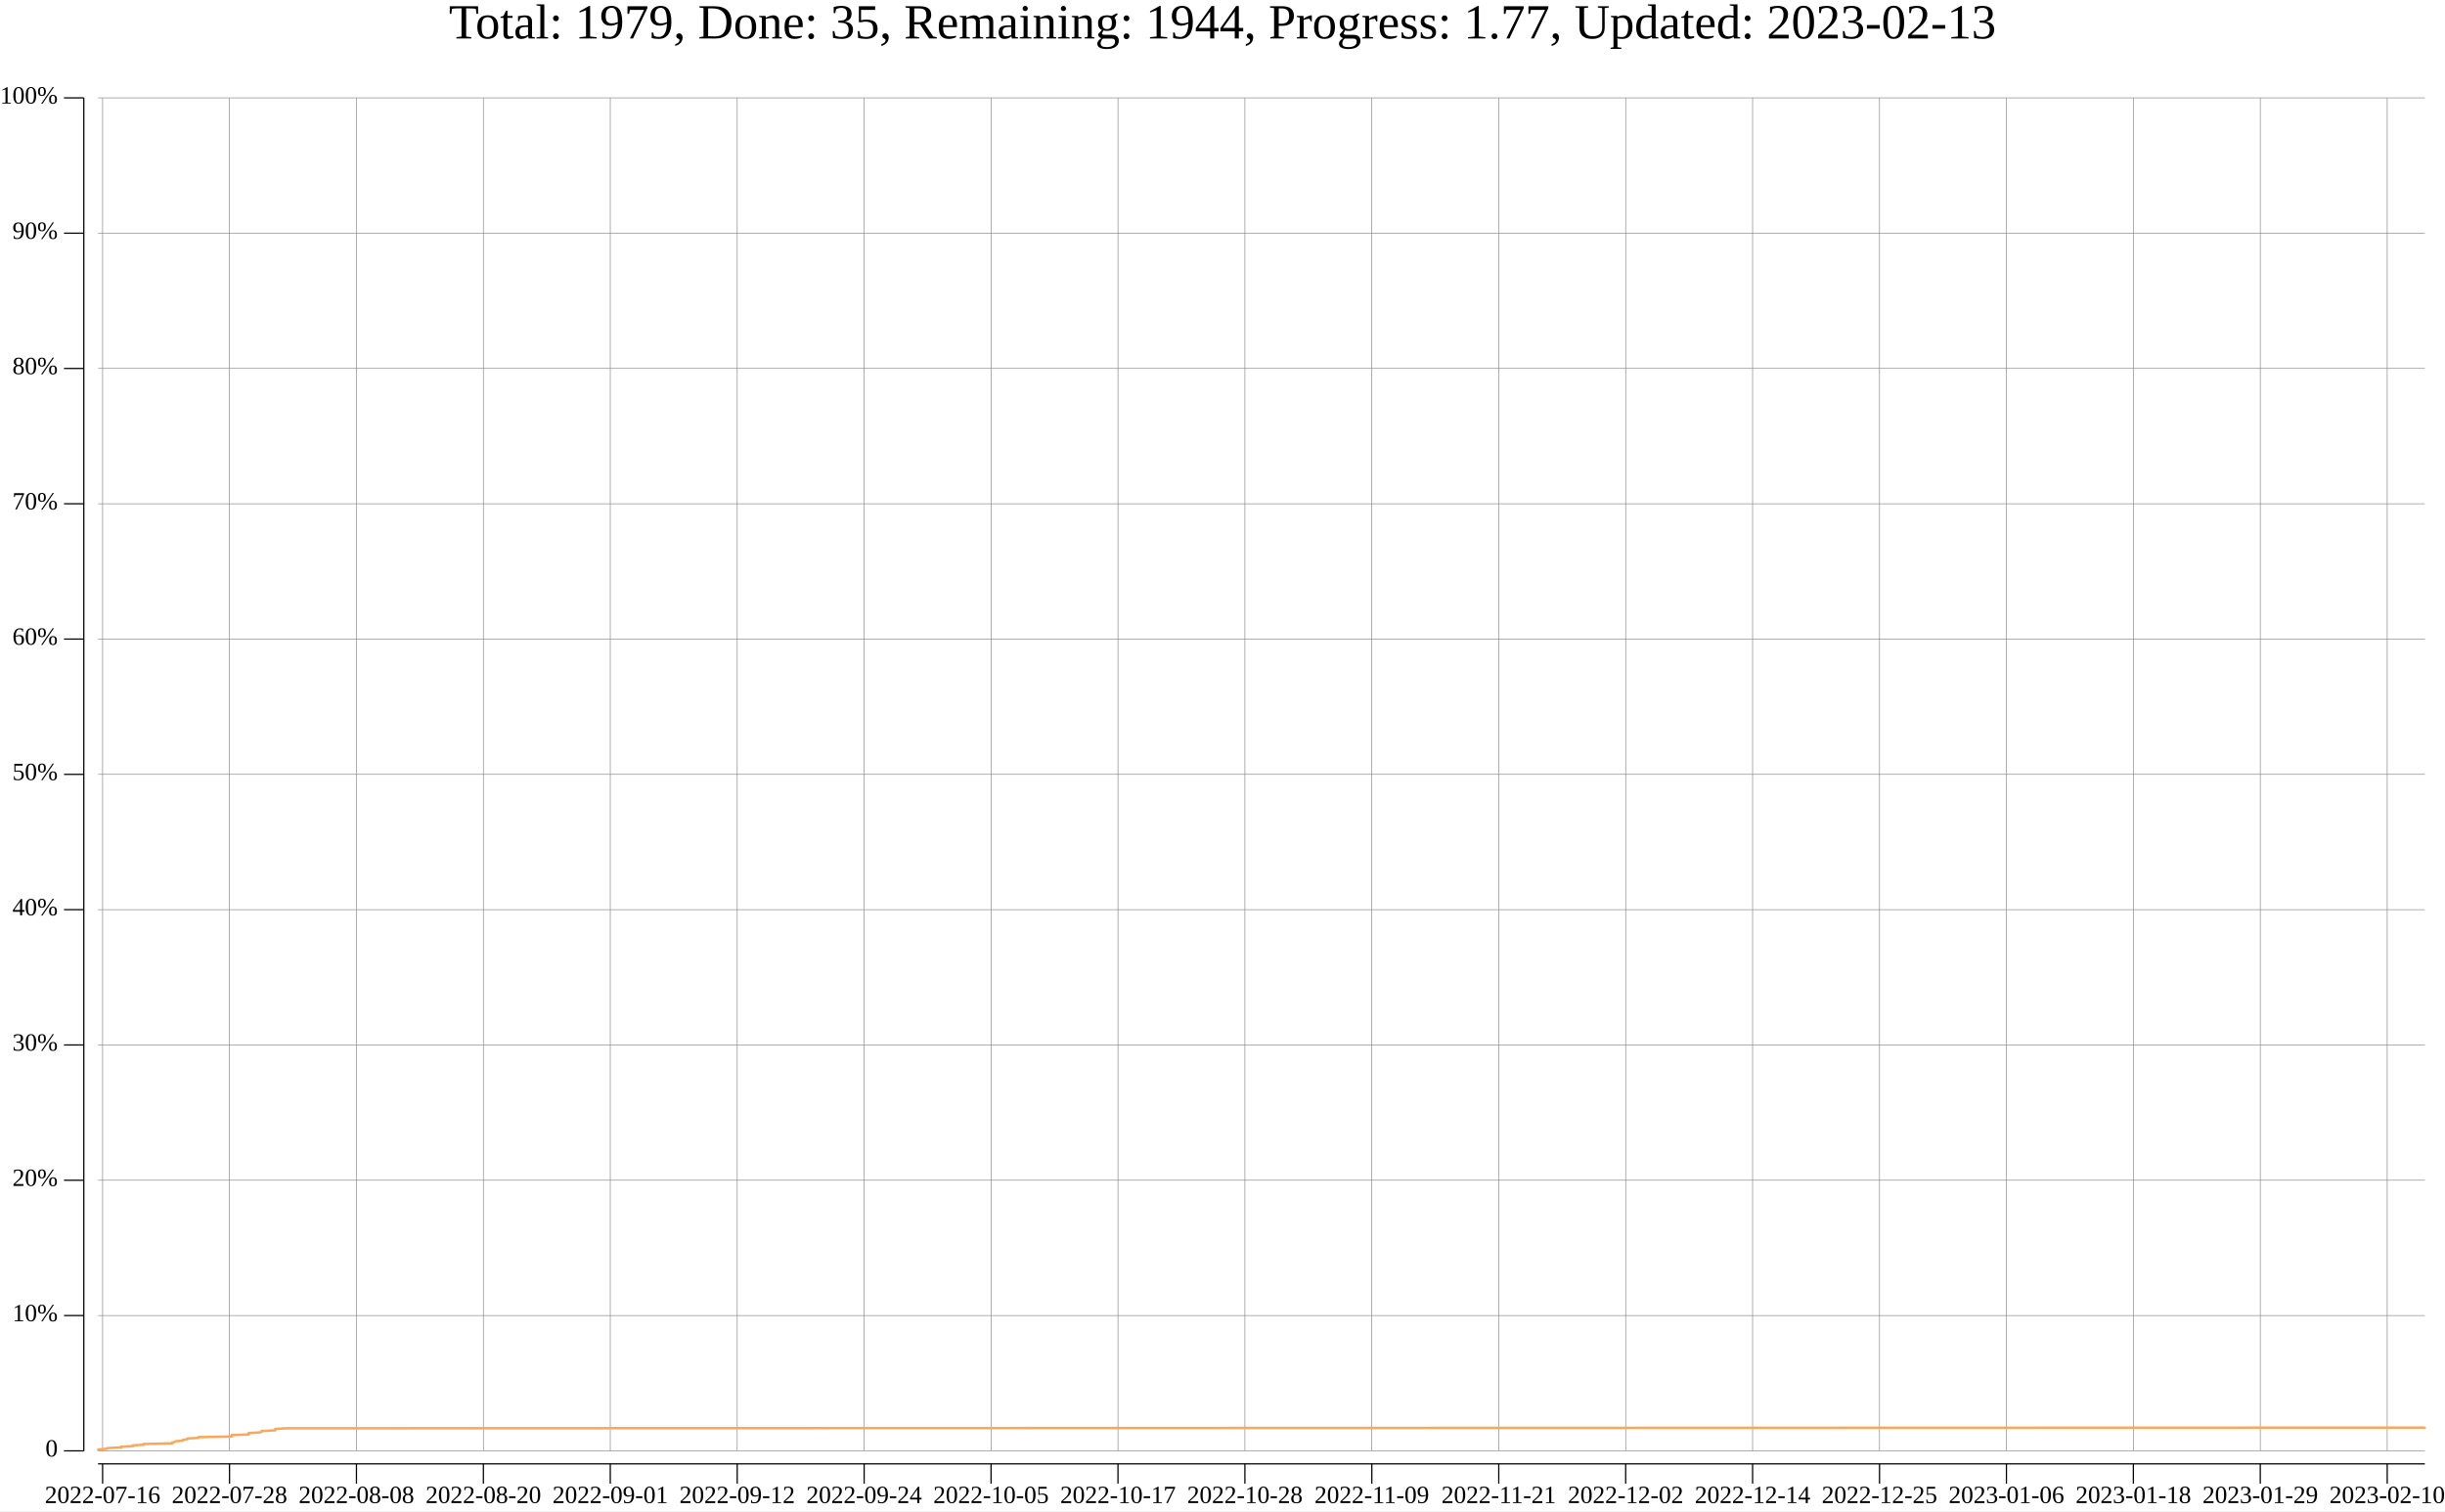
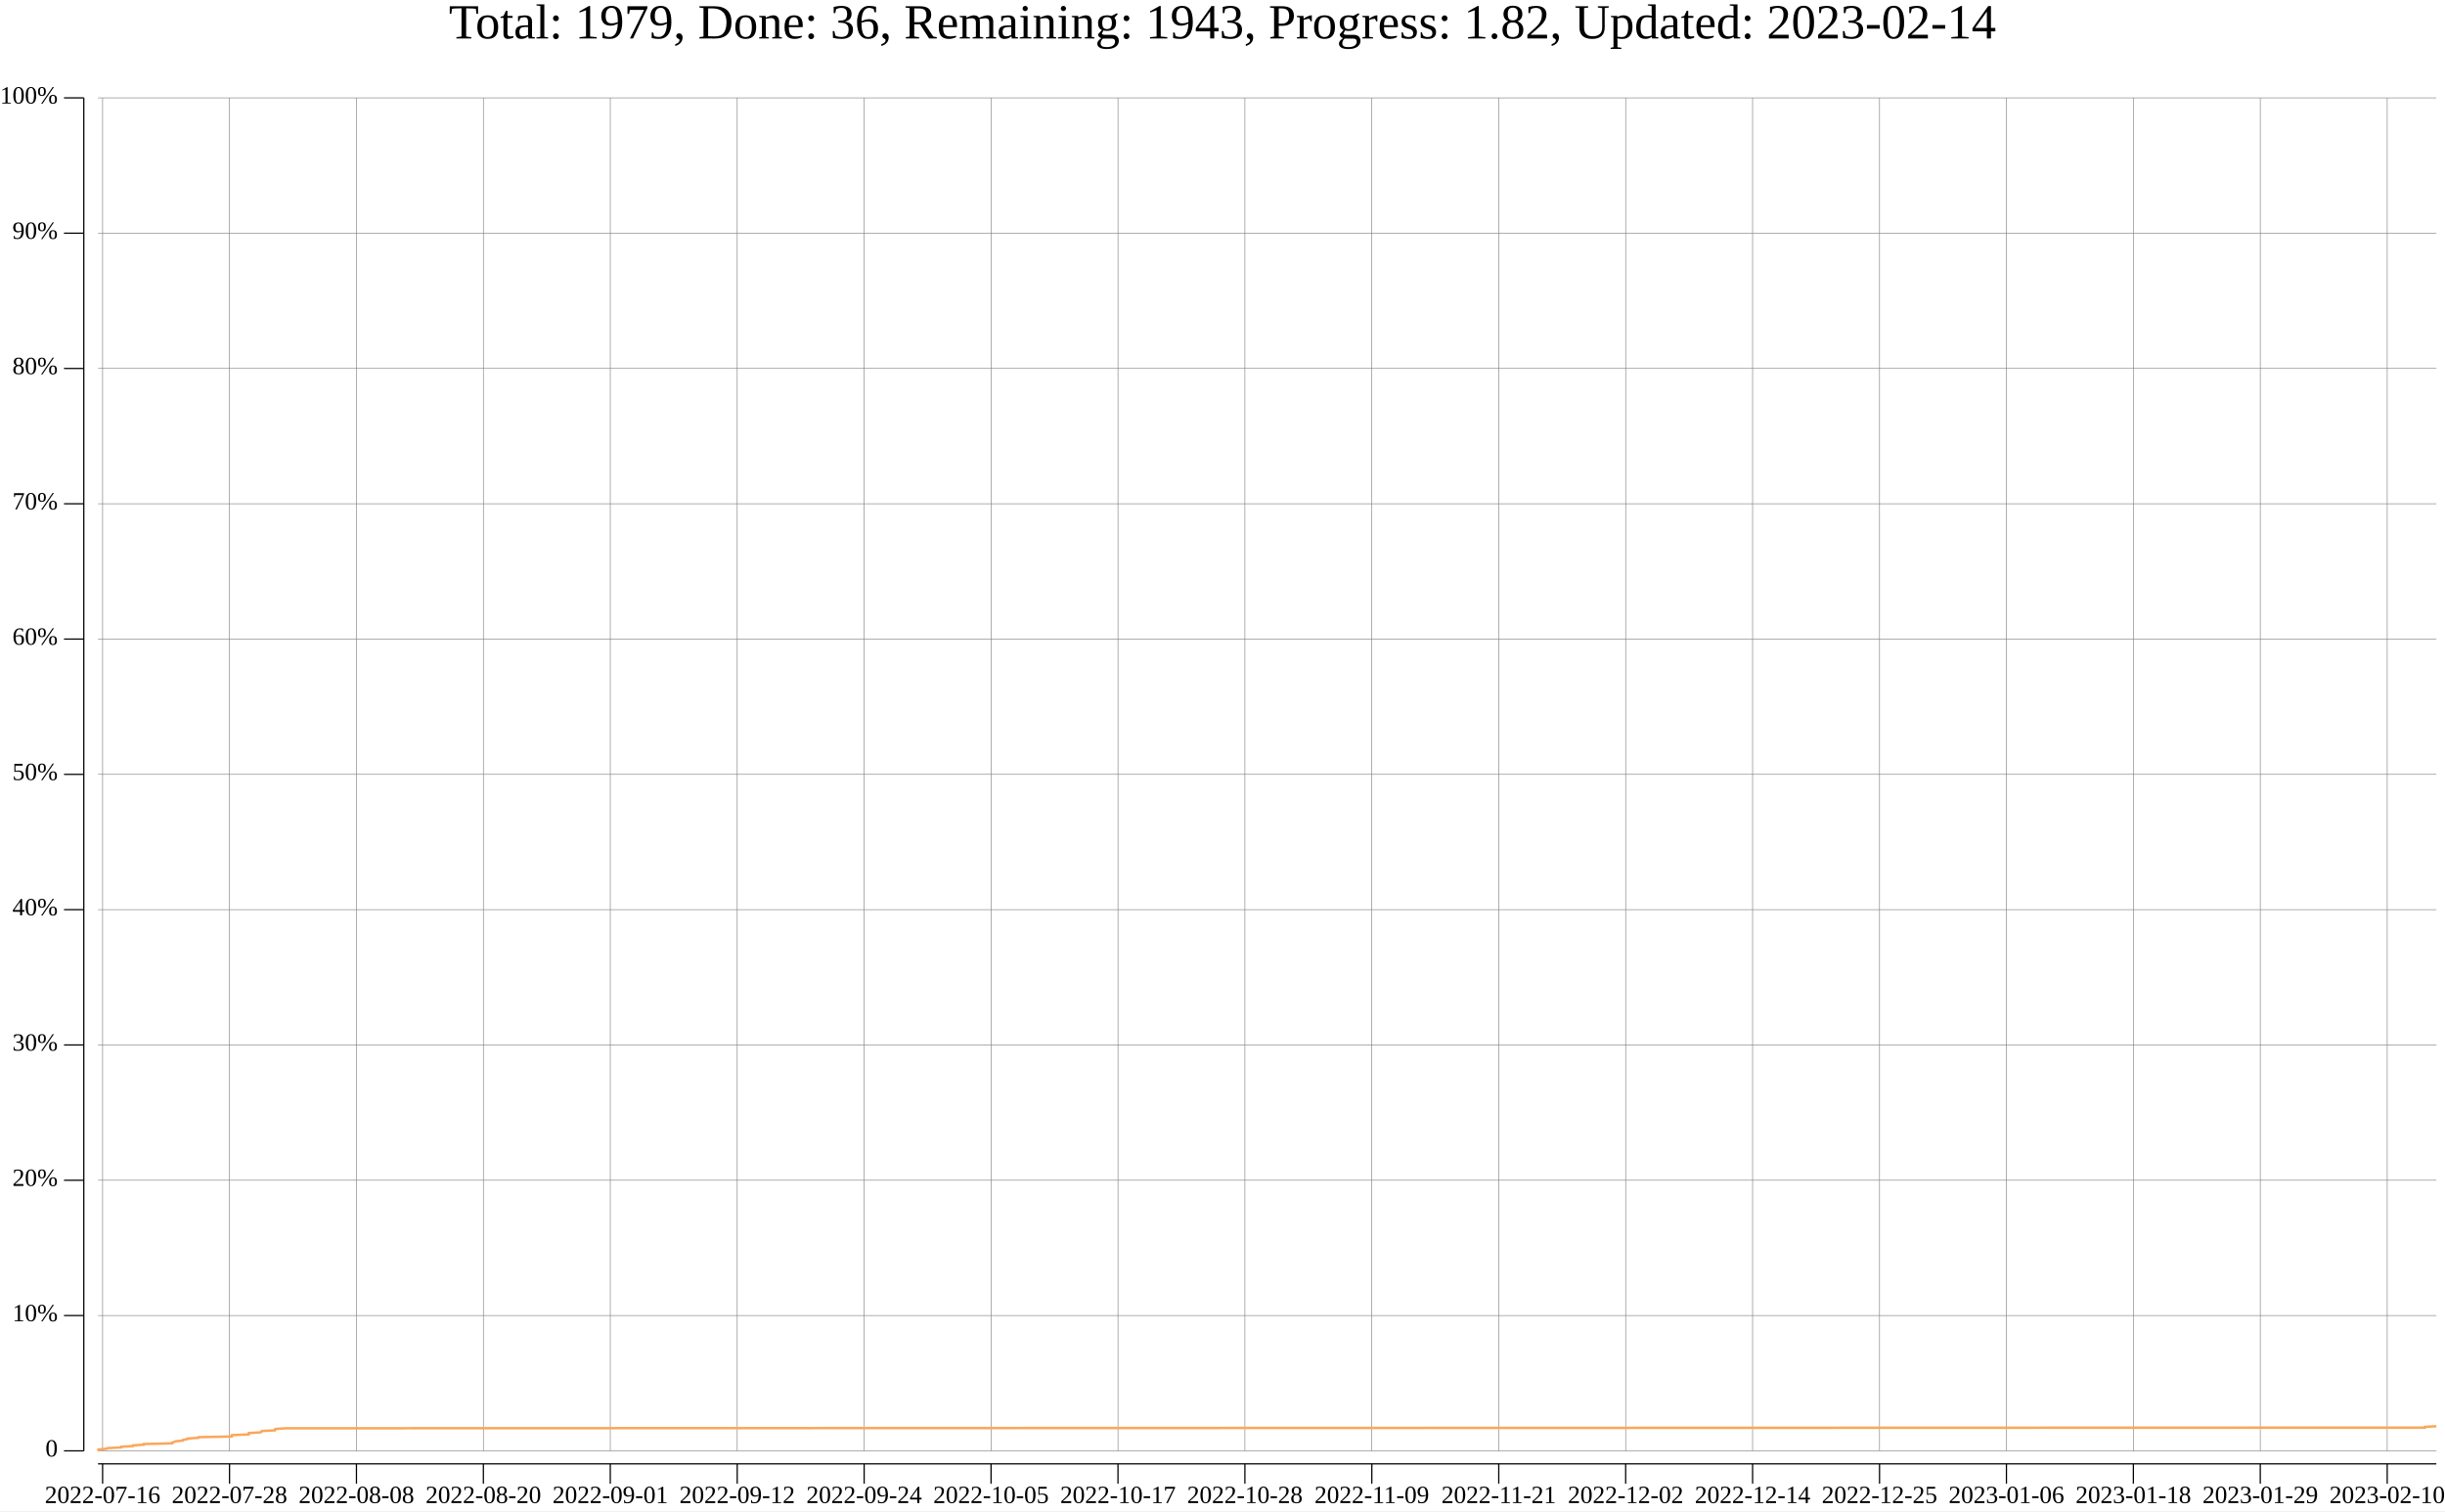
<svg xmlns="http://www.w3.org/2000/svg" width="987pt" height="610pt" viewBox="0 0 987 610">
  <g transform="scale(1, -1) translate(0, -610)">
    <path d="M0,0L987,0L987,610L0,610Z" style="fill:#FFFFFF" />
-     <text x="181.2" y="-594.48" transform="scale(1, -1)" style="font-family:Liberation Serif;font-variant:normal;font-weight:normal;font-style:normal;font-size:19.84px">Total: 1979, Done: 35, Remaining: 1944, Progress: 1.77, Updated: 2023-02-13</text>
+     <text x="181.2" y="-594.48" transform="scale(1, -1)" style="font-family:Liberation Serif;font-variant:normal;font-weight:normal;font-style:normal;font-size:19.84px">Total: 1979, Done: 36, Remaining: 1943, Progress: 1.82, Updated: 2023-02-14</text>
    <text x="120.56" y="-3.252" transform="scale(1, -1)" style="font-family:Liberation Serif;font-variant:normal;font-weight:normal;font-style:normal;font-size:10px">2022-08-08</text>
    <text x="376.74" y="-3.252" transform="scale(1, -1)" style="font-family:Liberation Serif;font-variant:normal;font-weight:normal;font-style:normal;font-size:10px">2022-10-05</text>
    <text x="632.92" y="-3.252" transform="scale(1, -1)" style="font-family:Liberation Serif;font-variant:normal;font-weight:normal;font-style:normal;font-size:10px">2022-12-02</text>
    <text x="889.1" y="-3.252" transform="scale(1, -1)" style="font-family:Liberation Serif;font-variant:normal;font-weight:normal;font-style:normal;font-size:10px">2023-01-29</text>
    <text x="18.088" y="-3.252" transform="scale(1, -1)" style="font-family:Liberation Serif;font-variant:normal;font-weight:normal;font-style:normal;font-size:10px">2022-07-16</text>
    <text x="69.324" y="-3.252" transform="scale(1, -1)" style="font-family:Liberation Serif;font-variant:normal;font-weight:normal;font-style:normal;font-size:10px">2022-07-28</text>
    <text x="171.8" y="-3.252" transform="scale(1, -1)" style="font-family:Liberation Serif;font-variant:normal;font-weight:normal;font-style:normal;font-size:10px">2022-08-20</text>
    <text x="223.03" y="-3.252" transform="scale(1, -1)" style="font-family:Liberation Serif;font-variant:normal;font-weight:normal;font-style:normal;font-size:10px">2022-09-01</text>
    <text x="274.27" y="-3.252" transform="scale(1, -1)" style="font-family:Liberation Serif;font-variant:normal;font-weight:normal;font-style:normal;font-size:10px">2022-09-12</text>
    <text x="325.51" y="-3.252" transform="scale(1, -1)" style="font-family:Liberation Serif;font-variant:normal;font-weight:normal;font-style:normal;font-size:10px">2022-09-24</text>
    <text x="427.98" y="-3.252" transform="scale(1, -1)" style="font-family:Liberation Serif;font-variant:normal;font-weight:normal;font-style:normal;font-size:10px">2022-10-17</text>
    <text x="479.21" y="-3.252" transform="scale(1, -1)" style="font-family:Liberation Serif;font-variant:normal;font-weight:normal;font-style:normal;font-size:10px">2022-10-28</text>
    <text x="530.64" y="-3.252" transform="scale(1, -1)" style="font-family:Liberation Serif;font-variant:normal;font-weight:normal;font-style:normal;font-size:10px">2022-11-09</text>
    <text x="581.87" y="-3.252" transform="scale(1, -1)" style="font-family:Liberation Serif;font-variant:normal;font-weight:normal;font-style:normal;font-size:10px">2022-11-21</text>
    <text x="684.16" y="-3.252" transform="scale(1, -1)" style="font-family:Liberation Serif;font-variant:normal;font-weight:normal;font-style:normal;font-size:10px">2022-12-14</text>
    <text x="735.4" y="-3.252" transform="scale(1, -1)" style="font-family:Liberation Serif;font-variant:normal;font-weight:normal;font-style:normal;font-size:10px">2022-12-25</text>
    <text x="786.63" y="-3.252" transform="scale(1, -1)" style="font-family:Liberation Serif;font-variant:normal;font-weight:normal;font-style:normal;font-size:10px">2023-01-06</text>
    <text x="837.87" y="-3.252" transform="scale(1, -1)" style="font-family:Liberation Serif;font-variant:normal;font-weight:normal;font-style:normal;font-size:10px">2023-01-18</text>
    <text x="940.34" y="-3.252" transform="scale(1, -1)" style="font-family:Liberation Serif;font-variant:normal;font-weight:normal;font-style:normal;font-size:10px">2023-02-10</text>
    <path d="M143.89,11.074L143.89,19.074" style="fill:none;stroke:#000000;stroke-width:0.5" />
    <path d="M400.07,11.074L400.07,19.074" style="fill:none;stroke:#000000;stroke-width:0.5" />
    <path d="M656.25,11.074L656.25,19.074" style="fill:none;stroke:#000000;stroke-width:0.5" />
    <path d="M912.43,11.074L912.43,19.074" style="fill:none;stroke:#000000;stroke-width:0.5" />
    <path d="M41.418,11.074L41.418,19.074" style="fill:none;stroke:#000000;stroke-width:0.5" />
    <path d="M92.654,11.074L92.654,19.074" style="fill:none;stroke:#000000;stroke-width:0.5" />
    <path d="M195.13,11.074L195.13,19.074" style="fill:none;stroke:#000000;stroke-width:0.5" />
    <path d="M246.36,11.074L246.36,19.074" style="fill:none;stroke:#000000;stroke-width:0.5" />
    <path d="M297.6,11.074L297.6,19.074" style="fill:none;stroke:#000000;stroke-width:0.5" />
    <path d="M348.84,11.074L348.84,19.074" style="fill:none;stroke:#000000;stroke-width:0.5" />
    <path d="M451.31,11.074L451.31,19.074" style="fill:none;stroke:#000000;stroke-width:0.5" />
    <path d="M502.54,11.074L502.54,19.074" style="fill:none;stroke:#000000;stroke-width:0.5" />
    <path d="M553.78,11.074L553.78,19.074" style="fill:none;stroke:#000000;stroke-width:0.5" />
    <path d="M605.02,11.074L605.02,19.074" style="fill:none;stroke:#000000;stroke-width:0.5" />
    <path d="M707.49,11.074L707.49,19.074" style="fill:none;stroke:#000000;stroke-width:0.5" />
    <path d="M758.73,11.074L758.73,19.074" style="fill:none;stroke:#000000;stroke-width:0.5" />
    <path d="M809.96,11.074L809.96,19.074" style="fill:none;stroke:#000000;stroke-width:0.5" />
    <path d="M861.2,11.074L861.2,19.074" style="fill:none;stroke:#000000;stroke-width:0.5" />
    <path d="M963.67,11.074L963.67,19.074" style="fill:none;stroke:#000000;stroke-width:0.5" />
-     <path d="M39.58,19.074L978.87,19.074" style="fill:none;stroke:#000000;stroke-width:0.5" />
+     <path d="M39.58,19.074L983.51,19.074" style="fill:none;stroke:#000000;stroke-width:0.5" />
    <text x="18.33" y="-22.039" transform="scale(1, -1)" style="font-family:Liberation Serif;font-variant:normal;font-weight:normal;font-style:normal;font-size:10px">0</text>
    <text x="5" y="-295.12" transform="scale(1, -1)" style="font-family:Liberation Serif;font-variant:normal;font-weight:normal;font-style:normal;font-size:10px">50%</text>
    <text x="0" y="-568.21" transform="scale(1, -1)" style="font-family:Liberation Serif;font-variant:normal;font-weight:normal;font-style:normal;font-size:10px">100%</text>
    <text x="5" y="-76.656" transform="scale(1, -1)" style="font-family:Liberation Serif;font-variant:normal;font-weight:normal;font-style:normal;font-size:10px">10%</text>
    <text x="5" y="-131.27" transform="scale(1, -1)" style="font-family:Liberation Serif;font-variant:normal;font-weight:normal;font-style:normal;font-size:10px">20%</text>
    <text x="5" y="-185.89" transform="scale(1, -1)" style="font-family:Liberation Serif;font-variant:normal;font-weight:normal;font-style:normal;font-size:10px">30%</text>
    <text x="5" y="-240.51" transform="scale(1, -1)" style="font-family:Liberation Serif;font-variant:normal;font-weight:normal;font-style:normal;font-size:10px">40%</text>
    <text x="5" y="-349.74" transform="scale(1, -1)" style="font-family:Liberation Serif;font-variant:normal;font-weight:normal;font-style:normal;font-size:10px">60%</text>
    <text x="5" y="-404.36" transform="scale(1, -1)" style="font-family:Liberation Serif;font-variant:normal;font-weight:normal;font-style:normal;font-size:10px">70%</text>
    <text x="5" y="-458.97" transform="scale(1, -1)" style="font-family:Liberation Serif;font-variant:normal;font-weight:normal;font-style:normal;font-size:10px">80%</text>
    <text x="5" y="-513.59" transform="scale(1, -1)" style="font-family:Liberation Serif;font-variant:normal;font-weight:normal;font-style:normal;font-size:10px">90%</text>
    <path d="M25.83,24.324L33.83,24.324" style="fill:none;stroke:#000000;stroke-width:0.5" />
    <path d="M25.83,297.41L33.83,297.41" style="fill:none;stroke:#000000;stroke-width:0.5" />
    <path d="M25.83,570.49L33.83,570.49" style="fill:none;stroke:#000000;stroke-width:0.5" />
    <path d="M25.83,78.941L33.83,78.941" style="fill:none;stroke:#000000;stroke-width:0.5" />
    <path d="M25.83,133.56L33.83,133.56" style="fill:none;stroke:#000000;stroke-width:0.5" />
    <path d="M25.83,188.17L33.83,188.17" style="fill:none;stroke:#000000;stroke-width:0.5" />
    <path d="M25.83,242.79L33.83,242.79" style="fill:none;stroke:#000000;stroke-width:0.5" />
    <path d="M25.83,352.02L33.83,352.02" style="fill:none;stroke:#000000;stroke-width:0.5" />
    <path d="M25.83,406.64L33.83,406.64" style="fill:none;stroke:#000000;stroke-width:0.5" />
    <path d="M25.83,461.26L33.83,461.26" style="fill:none;stroke:#000000;stroke-width:0.5" />
    <path d="M25.83,515.87L33.83,515.87" style="fill:none;stroke:#000000;stroke-width:0.5" />
    <path d="M33.83,24.324L33.83,570.49" style="fill:none;stroke:#000000;stroke-width:0.5" />
    <path d="M143.89,24.324L143.89,570.49" style="fill:none;stroke:#808080;stroke-width:0.25" />
    <path d="M400.07,24.324L400.07,570.49" style="fill:none;stroke:#808080;stroke-width:0.25" />
    <path d="M656.25,24.324L656.25,570.49" style="fill:none;stroke:#808080;stroke-width:0.25" />
    <path d="M912.43,24.324L912.43,570.49" style="fill:none;stroke:#808080;stroke-width:0.25" />
    <path d="M41.418,24.324L41.418,570.49" style="fill:none;stroke:#808080;stroke-width:0.25" />
    <path d="M92.654,24.324L92.654,570.49" style="fill:none;stroke:#808080;stroke-width:0.25" />
    <path d="M195.13,24.324L195.13,570.49" style="fill:none;stroke:#808080;stroke-width:0.25" />
    <path d="M246.36,24.324L246.36,570.49" style="fill:none;stroke:#808080;stroke-width:0.25" />
    <path d="M297.6,24.324L297.6,570.49" style="fill:none;stroke:#808080;stroke-width:0.25" />
    <path d="M348.84,24.324L348.84,570.49" style="fill:none;stroke:#808080;stroke-width:0.25" />
    <path d="M451.31,24.324L451.31,570.49" style="fill:none;stroke:#808080;stroke-width:0.25" />
    <path d="M502.54,24.324L502.54,570.49" style="fill:none;stroke:#808080;stroke-width:0.25" />
    <path d="M553.78,24.324L553.78,570.49" style="fill:none;stroke:#808080;stroke-width:0.25" />
    <path d="M605.02,24.324L605.02,570.49" style="fill:none;stroke:#808080;stroke-width:0.25" />
    <path d="M707.49,24.324L707.49,570.49" style="fill:none;stroke:#808080;stroke-width:0.25" />
    <path d="M758.73,24.324L758.73,570.49" style="fill:none;stroke:#808080;stroke-width:0.25" />
    <path d="M809.96,24.324L809.96,570.49" style="fill:none;stroke:#808080;stroke-width:0.25" />
    <path d="M861.2,24.324L861.2,570.49" style="fill:none;stroke:#808080;stroke-width:0.25" />
    <path d="M963.67,24.324L963.67,570.49" style="fill:none;stroke:#808080;stroke-width:0.25" />
-     <path d="M39.58,24.324L978.87,24.324" style="fill:none;stroke:#808080;stroke-width:0.25" />
-     <path d="M39.58,297.41L978.87,297.41" style="fill:none;stroke:#808080;stroke-width:0.25" />
-     <path d="M39.58,570.49L978.87,570.49" style="fill:none;stroke:#808080;stroke-width:0.25" />
-     <path d="M39.58,78.941L978.87,78.941" style="fill:none;stroke:#808080;stroke-width:0.25" />
-     <path d="M39.58,133.56L978.87,133.56" style="fill:none;stroke:#808080;stroke-width:0.25" />
-     <path d="M39.58,188.17L978.87,188.17" style="fill:none;stroke:#808080;stroke-width:0.25" />
-     <path d="M39.58,242.79L978.87,242.79" style="fill:none;stroke:#808080;stroke-width:0.25" />
-     <path d="M39.58,352.02L978.87,352.02" style="fill:none;stroke:#808080;stroke-width:0.25" />
-     <path d="M39.58,406.64L978.87,406.64" style="fill:none;stroke:#808080;stroke-width:0.25" />
-     <path d="M39.58,461.26L978.87,461.26" style="fill:none;stroke:#808080;stroke-width:0.25" />
-     <path d="M39.58,515.87L978.87,515.87" style="fill:none;stroke:#808080;stroke-width:0.25" />
-     <path d="M39.58,24.324L39.627,24.6L39.636,24.6L39.758,24.876L42.863,25.152L42.98,25.152L43.336,25.428L48.897,25.704L48.943,25.98L53.687,26.256L53.726,26.532L53.809,26.532L57.953,26.808L58.014,26.808L58.038,27.084L58.173,27.084L69.464,27.36L69.524,27.636L69.658,27.636L70.241,27.912L70.931,28.188L73.777,28.464L73.801,28.464L73.907,28.74L75.522,29.016L75.635,29.292L79.988,29.568L80.037,29.568L80.118,29.844L93.563,30.12L93.607,30.396L93.643,30.672L100.27,30.948L100.37,30.948L100.42,31.224L100.46,31.5L105.04,31.776L105.07,31.776L105.56,32.052L105.67,32.328L110.96,32.604L110.99,32.604L111.08,32.88L111.14,33.156L115.44,33.432L978.82,33.708L978.87,33.984" style="fill:none;stroke:#FAA75B" />
+     <path d="M39.58,24.324L983.51,24.324" style="fill:none;stroke:#808080;stroke-width:0.25" />
+     <path d="M39.58,297.41L983.51,297.41" style="fill:none;stroke:#808080;stroke-width:0.25" />
+     <path d="M39.58,570.49L983.51,570.49" style="fill:none;stroke:#808080;stroke-width:0.25" />
+     <path d="M39.58,78.941L983.51,78.941" style="fill:none;stroke:#808080;stroke-width:0.25" />
+     <path d="M39.58,133.56L983.51,133.56" style="fill:none;stroke:#808080;stroke-width:0.25" />
+     <path d="M39.58,188.17L983.51,188.17" style="fill:none;stroke:#808080;stroke-width:0.25" />
+     <path d="M39.58,242.79L983.51,242.79" style="fill:none;stroke:#808080;stroke-width:0.25" />
+     <path d="M39.58,352.02L983.51,352.02" style="fill:none;stroke:#808080;stroke-width:0.25" />
+     <path d="M39.58,406.64L983.51,406.64" style="fill:none;stroke:#808080;stroke-width:0.25" />
+     <path d="M39.58,461.26L983.51,461.26" style="fill:none;stroke:#808080;stroke-width:0.25" />
+     <path d="M39.58,515.87L983.51,515.87" style="fill:none;stroke:#808080;stroke-width:0.25" />
+     <path d="M39.58,24.324L39.627,24.6L39.636,24.6L39.758,24.876L42.863,25.152L42.98,25.152L43.336,25.428L48.897,25.704L48.943,25.98L53.687,26.256L53.726,26.532L53.809,26.532L57.953,26.808L58.014,26.808L58.038,27.084L58.173,27.084L69.464,27.36L69.524,27.636L69.658,27.636L70.241,27.912L70.931,28.188L73.777,28.464L73.801,28.464L73.907,28.74L75.522,29.016L75.635,29.292L79.988,29.568L80.037,29.568L80.118,29.844L93.563,30.12L93.607,30.396L93.643,30.672L100.27,30.948L100.37,30.948L100.42,31.224L100.46,31.5L105.04,31.776L105.07,31.776L105.56,32.052L105.67,32.328L110.96,32.604L110.99,32.604L111.08,32.88L111.14,33.156L115.44,33.432L978.82,33.708L978.87,33.984L983.51,34.26" style="fill:none;stroke:#FAA75B" />
  </g>
</svg>
